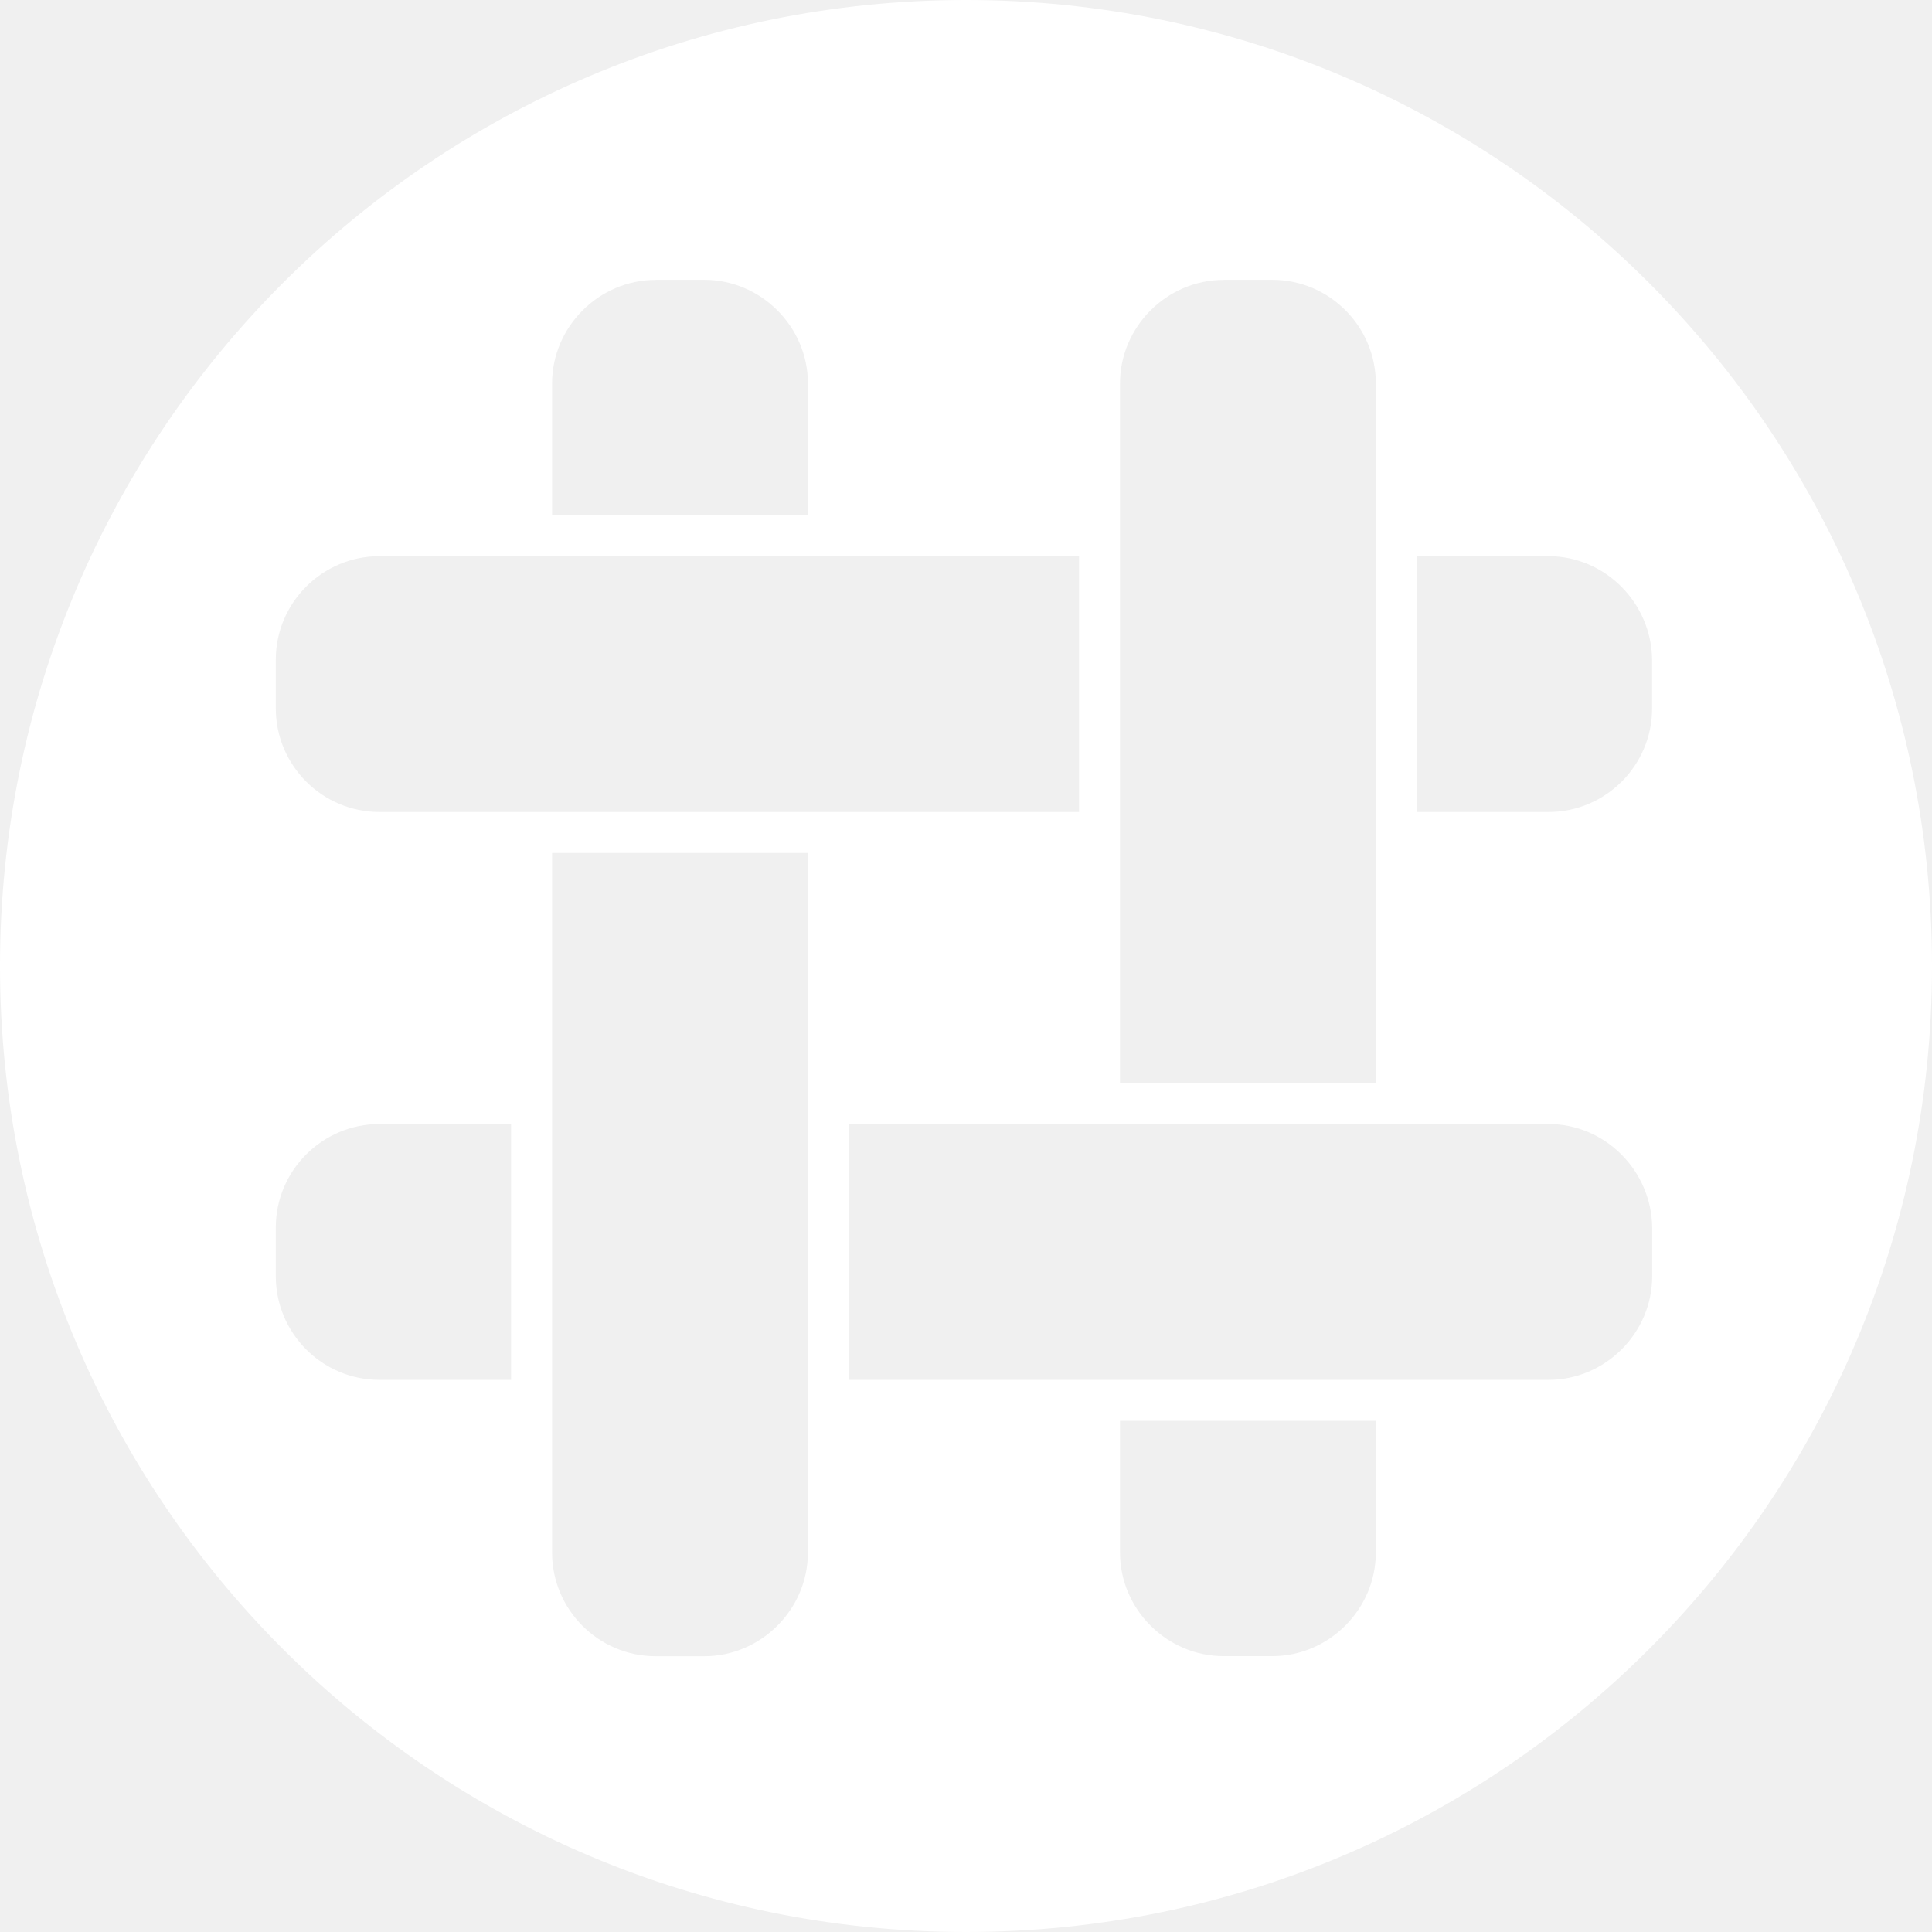
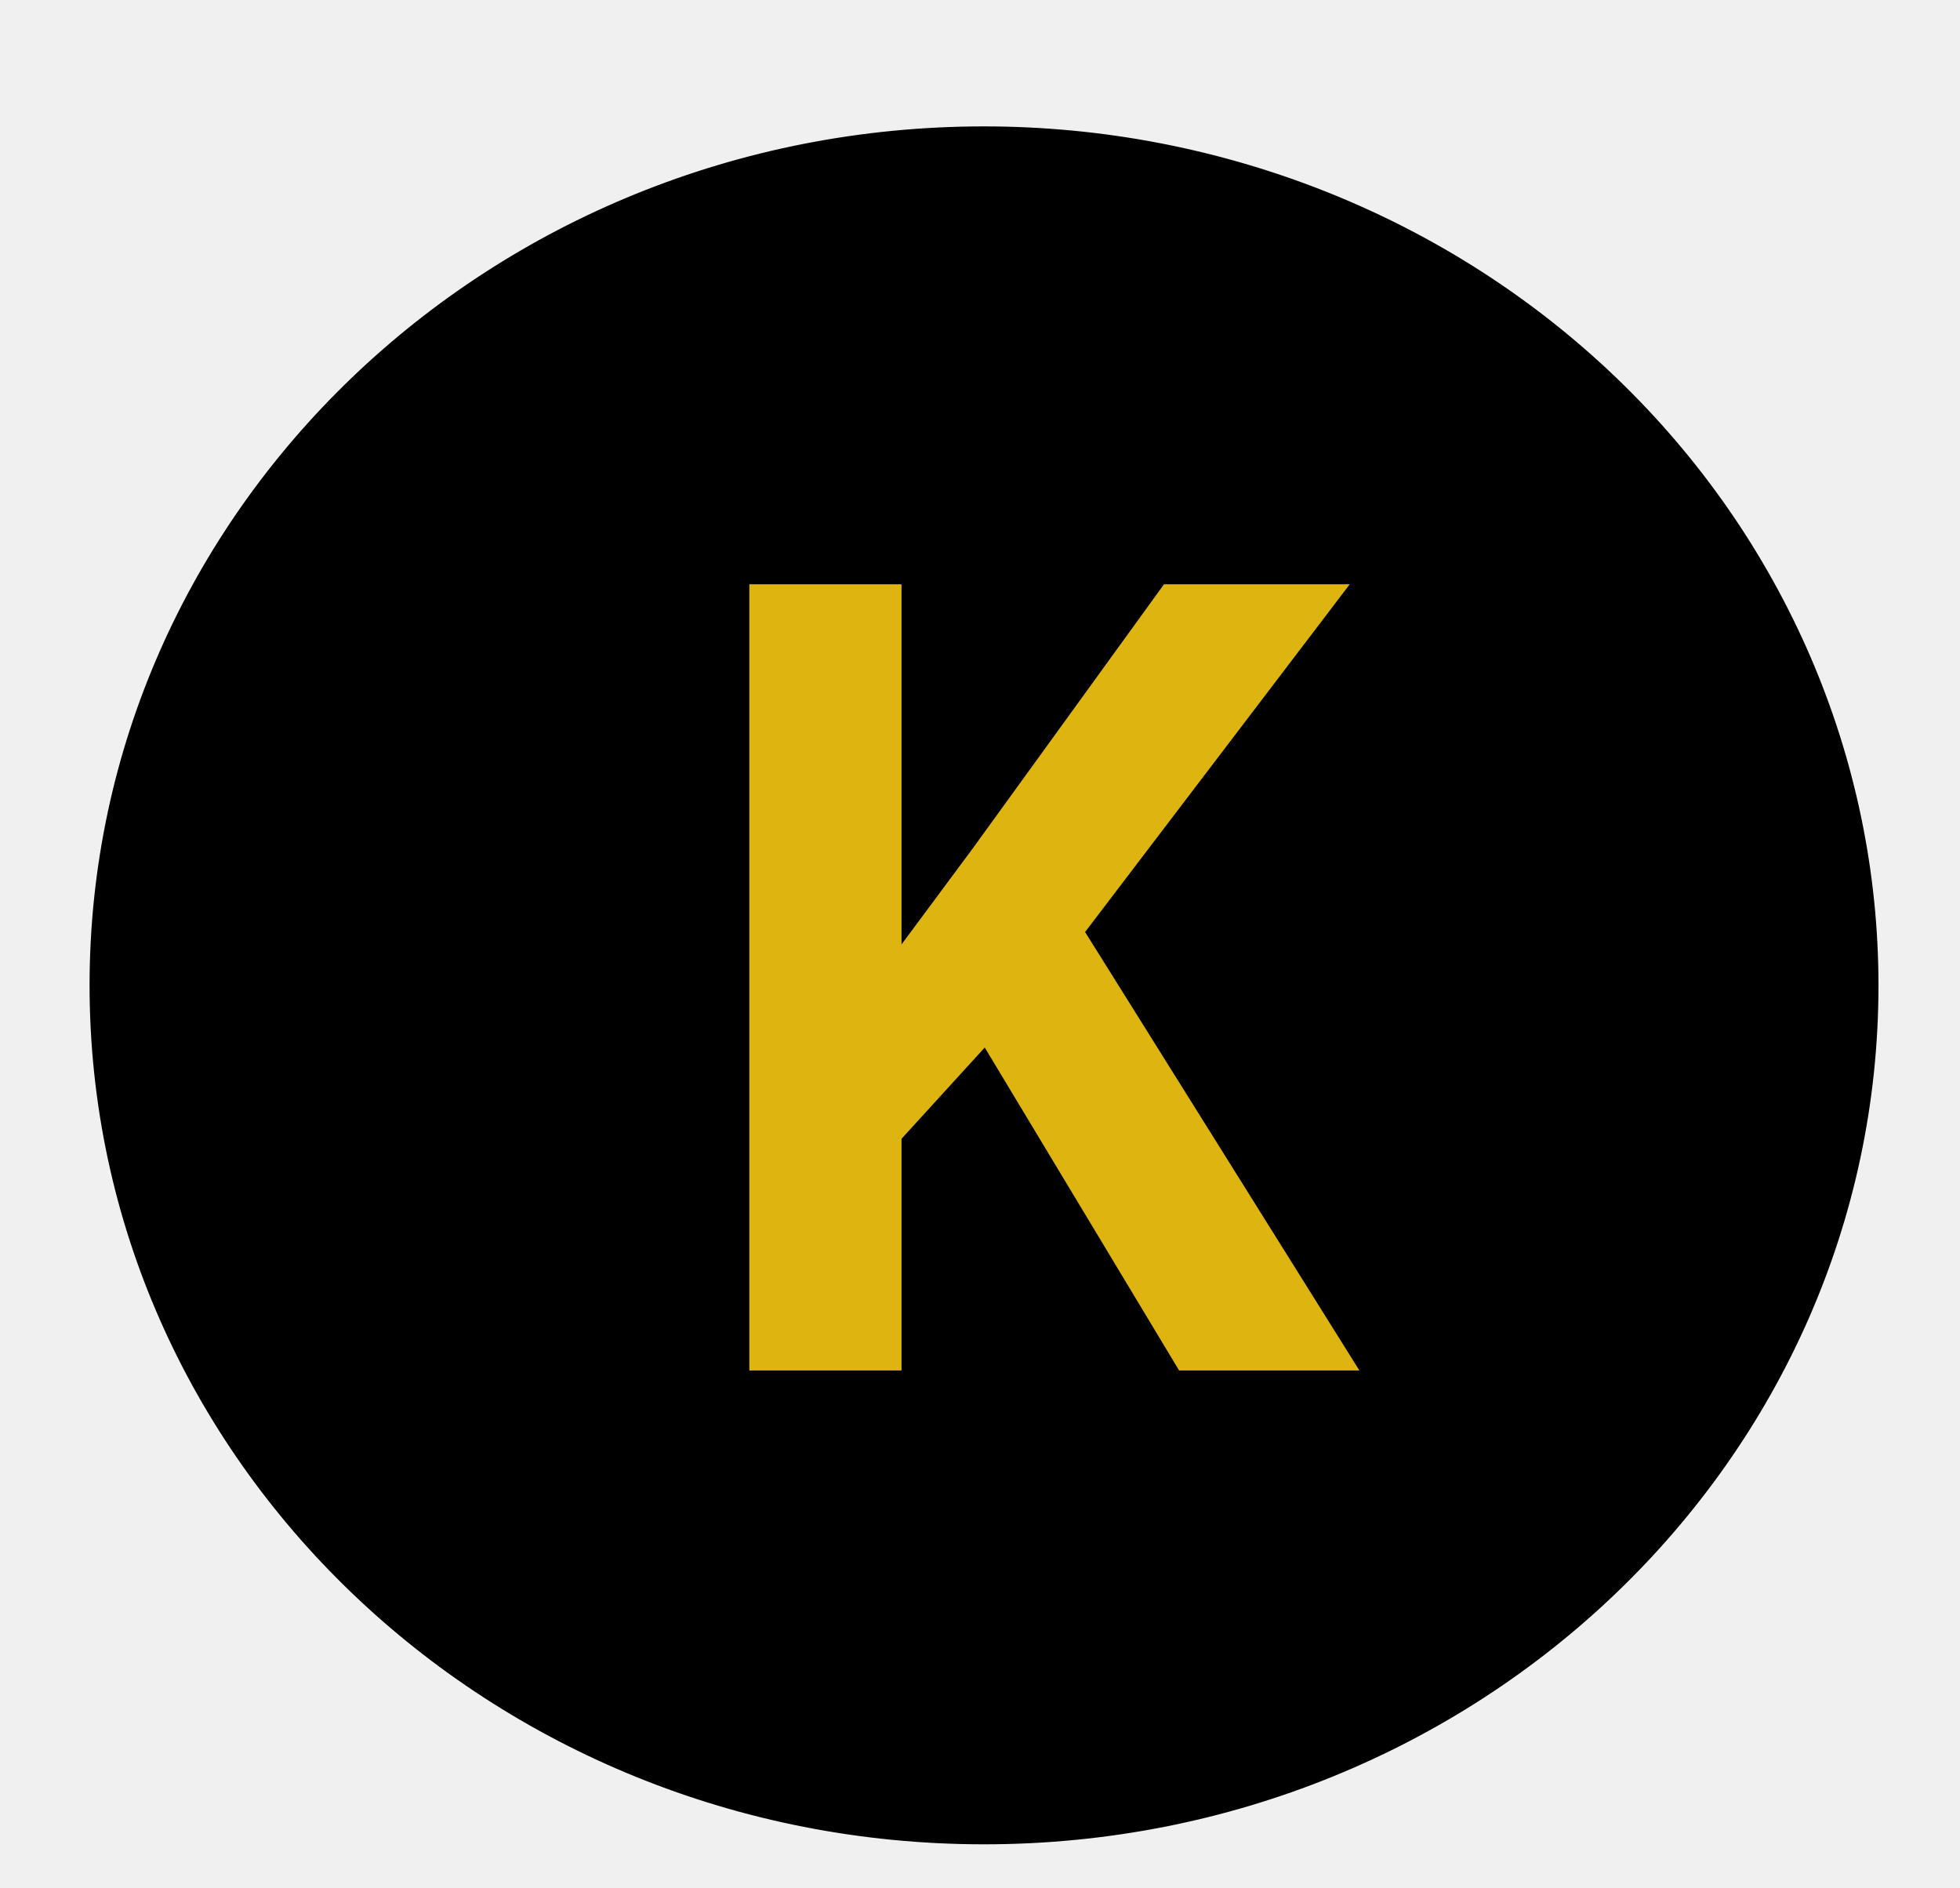
- <svg xmlns="http://www.w3.org/2000/svg" version="1.1" id="Ebene_1" x="0px" y="0px" viewBox="0 0 24 24" xml:space="preserve" width="24" height="24">
-   <defs id="defs59" />
-   <style type="text/css" id="style3">
- 	.st0{fill:#FFFFFF;}
- 	.st1{display:none;fill:#87C214;}
- 	.st2{fill:#87C214;}
- 	.st3{display:none;fill:#FFFFFF;}
- 	.st4{fill:#95D220;}
- 	.st5{display:none;fill:#95D220;}
- </style>
-   <path style="fill:#ffffff;stroke-width:0.073" d="M 12,0 A 12,12 0 0 0 0,12 12,12 0 0 0 12,24 12,12 0 0 0 24,12 12,12 0 0 0 12,0 Z M 8.145,3.476 h 0.604 c 0.705,0 1.287,0.582 1.287,1.287 V 6.4 H 6.858 V 4.764 c 0,-0.705 0.582,-1.287 1.287,-1.287 z m 7.055,0 h 0.604 c 0.713,0 1.287,0.582 1.287,1.287 V 13.455 H 13.913 V 4.764 c 0,-0.705 0.582,-1.287 1.287,-1.287 z M 4.713,6.909 H 13.404 V 10.087 H 4.713 c -0.713,0 -1.287,-0.582 -1.287,-1.287 V 8.196 c 0,-0.713 0.582,-1.287 1.287,-1.287 z m 12.887,0 h 1.636 c 0.705,0 1.28,0.582 1.287,1.287 v 0.604 c 0,0.713 -0.582,1.287 -1.287,1.287 H 17.6 Z M 6.858,10.596 h 3.178 v 8.691 c 0,0.705 -0.582,1.287 -1.287,1.287 H 8.145 c -0.713,0 -1.287,-0.582 -1.287,-1.287 z m -2.145,3.367 h 1.636 v 3.178 H 4.713 c -0.713,0 -1.287,-0.582 -1.287,-1.287 v -0.604 c 0,-0.713 0.582,-1.287 1.287,-1.287 z m 5.833,0 h 8.691 c 0.705,0 1.28,0.582 1.287,1.287 v 0.604 c 0,0.705 -0.582,1.287 -1.287,1.287 h -8.691 z m 3.367,3.687 h 3.178 v 1.636 c 0,0.705 -0.582,1.287 -1.287,1.287 H 15.2 c -0.705,0 -1.287,-0.582 -1.287,-1.287 z" id="circle7" />
+ <svg xmlns="http://www.w3.org/2000/svg" version="1.1" viewBox="0.0 0.0 212.701 204.824" fill="none" stroke="none" stroke-linecap="square" stroke-miterlimit="10">
+   <clipPath id="p.0">
+     <path d="m0 0l212.701 0l0 204.824l-212.701 0l0 -204.824z" clip-rule="nonzero" />
+   </clipPath>
+   <g clip-path="url(#p.0)">
+     <path fill="#000000" fill-opacity="0.0" d="m0 0l212.701 0l0 204.824l-212.701 0z" fill-rule="evenodd" />
+     <path fill="#000000" d="m10.22 106.924c0 -51.202 43.234 -92.709 96.567 -92.709c25.611 0 50.173 9.767 68.283 27.154c18.11 17.386 28.284 40.967 28.284 65.555c0 51.202 -43.234 92.709 -96.567 92.709c-53.332 0 -96.567 -41.507 -96.567 -92.709z" fill-rule="evenodd" />
+     <path stroke="#000000" stroke-width="1.0" stroke-linejoin="round" stroke-linecap="butt" d="m10.22 106.924c0 -51.202 43.234 -92.709 96.567 -92.709c25.611 0 50.173 9.767 68.283 27.154c18.11 17.386 28.284 40.967 28.284 65.555c0 51.202 -43.234 92.709 -96.567 92.709c-53.332 0 -96.567 -41.507 -96.567 -92.709z" fill-rule="evenodd" />
+     <path fill="#000000" fill-opacity="0.0" d="m64.756 24.514l84.063 0l0 164.819l-84.063 0z" fill-rule="evenodd" />
+     <path fill="#deb410" d="m106.865 113.668l21.094 35.047l19.562 0l-29.766 -47.578l28.719 -37.734l-20.156 0l-20.75 28.656l-7.734 10.422l0 -39.078l-16.516 0l0 85.312l16.516 0l0 -25.141l9.031 -9.906z" fill-rule="nonzero" />
+   </g>
</svg>
